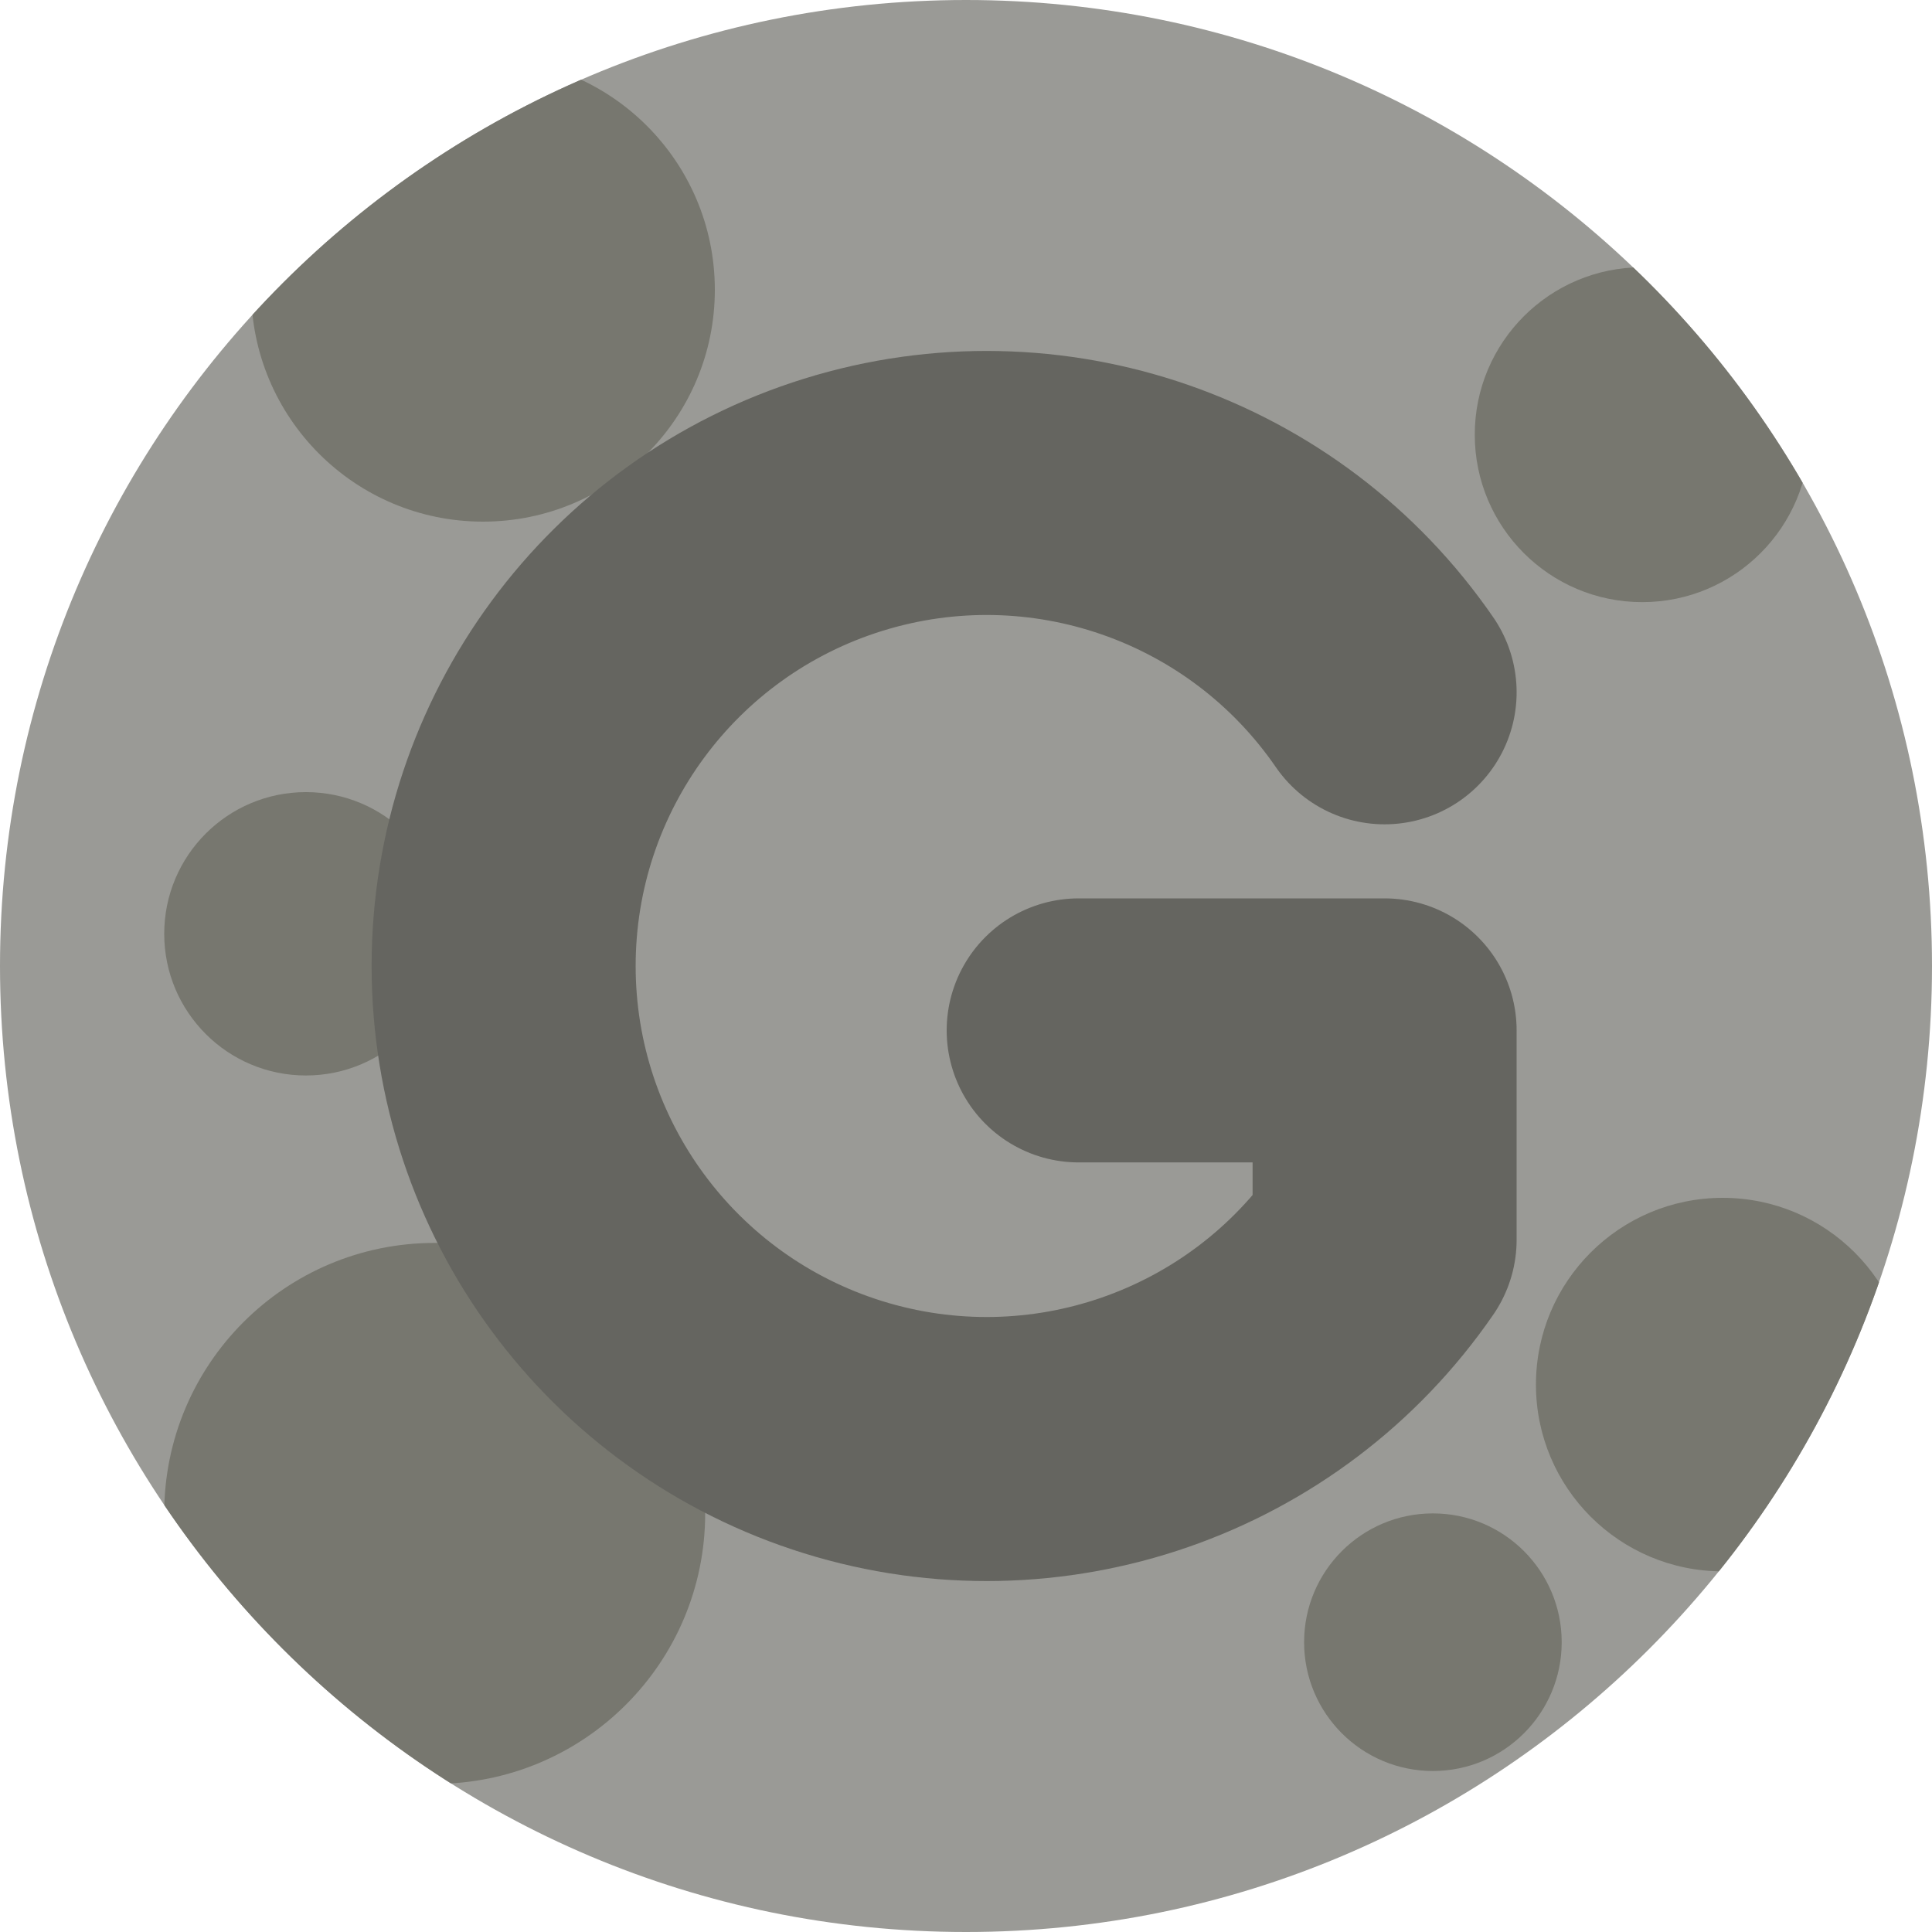
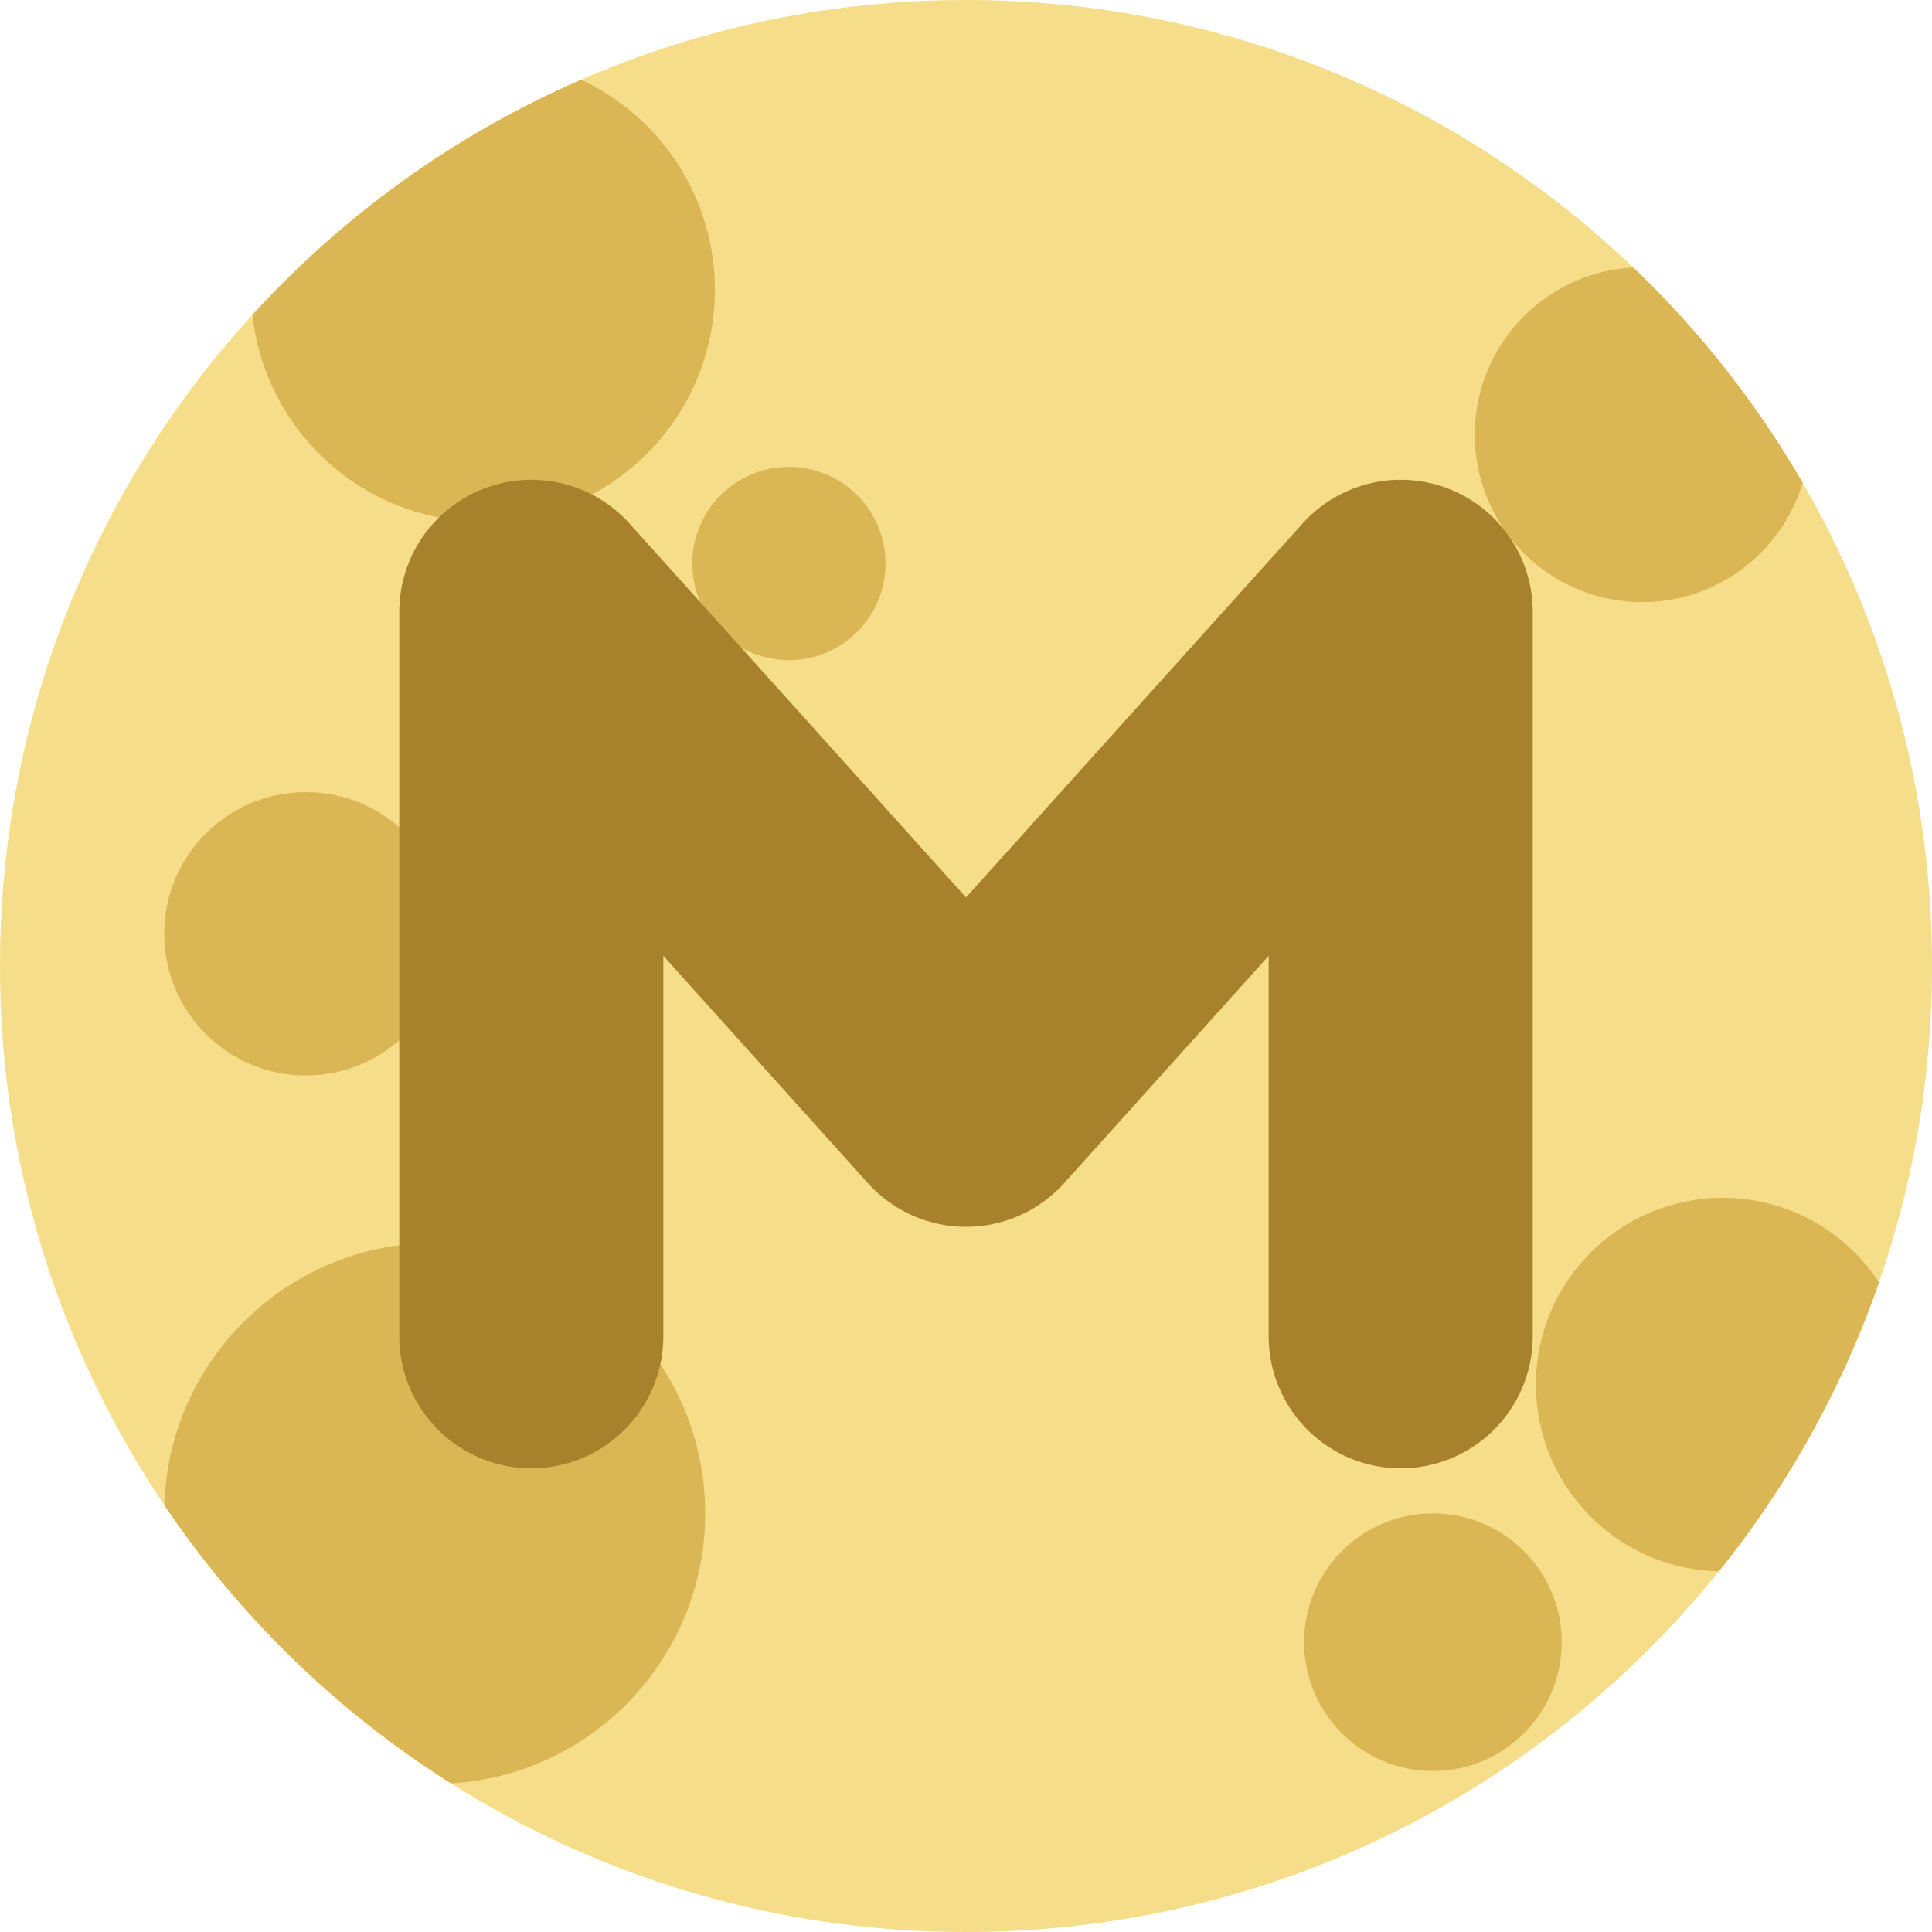
<svg xmlns="http://www.w3.org/2000/svg" width="600" height="600" viewBox="0 0 600 600">
  <defs>
    <clipPath id="circle">
      <circle cx="300" cy="300" r="300" />
    </clipPath>
  </defs>
  <g clip-path="url(#circle)">
-     <rect x="0" y="0" width="600" height="600" fill="#9a9a96" />
-     <circle cx="150" cy="90" r="72" fill="#77776f" />
-     <circle cx="245" cy="175" r="30" fill="#77776f" />
-     <circle cx="510" cy="135" r="52" fill="#77776f" />
-     <circle cx="95" cy="290" r="44" fill="#77776f" />
-     <circle cx="135" cy="470" r="84" fill="#77776f" />
-     <circle cx="445" cy="510" r="40" fill="#77776f" />
-     <circle cx="535" cy="430" r="58" fill="#77776f" />
-     <path d="M 430 215 A 150 150 0 1 0 430 385 L 430 320 L 335 320" fill="none" stroke="#656560" stroke-width="82" stroke-linecap="round" stroke-linejoin="round" />
+     <rect x="0" y="0" width="600" height="600" fill="#f5dd8a" />
+     <circle cx="150" cy="90" r="72" fill="#dbb655" />
+     <circle cx="245" cy="175" r="30" fill="#dbb655" />
+     <circle cx="510" cy="135" r="52" fill="#dbb655" />
+     <circle cx="95" cy="290" r="44" fill="#dbb655" />
+     <circle cx="135" cy="470" r="84" fill="#dbb655" />
+     <circle cx="445" cy="510" r="40" fill="#dbb655" />
+     <circle cx="535" cy="430" r="58" fill="#dbb655" />
+     <path d="M 165 415 L 165 190 L 300 340 L 435 190 L 435 415" fill="none" stroke="#a8812c" stroke-width="82" stroke-linecap="round" stroke-linejoin="round" />
  </g>
</svg>
